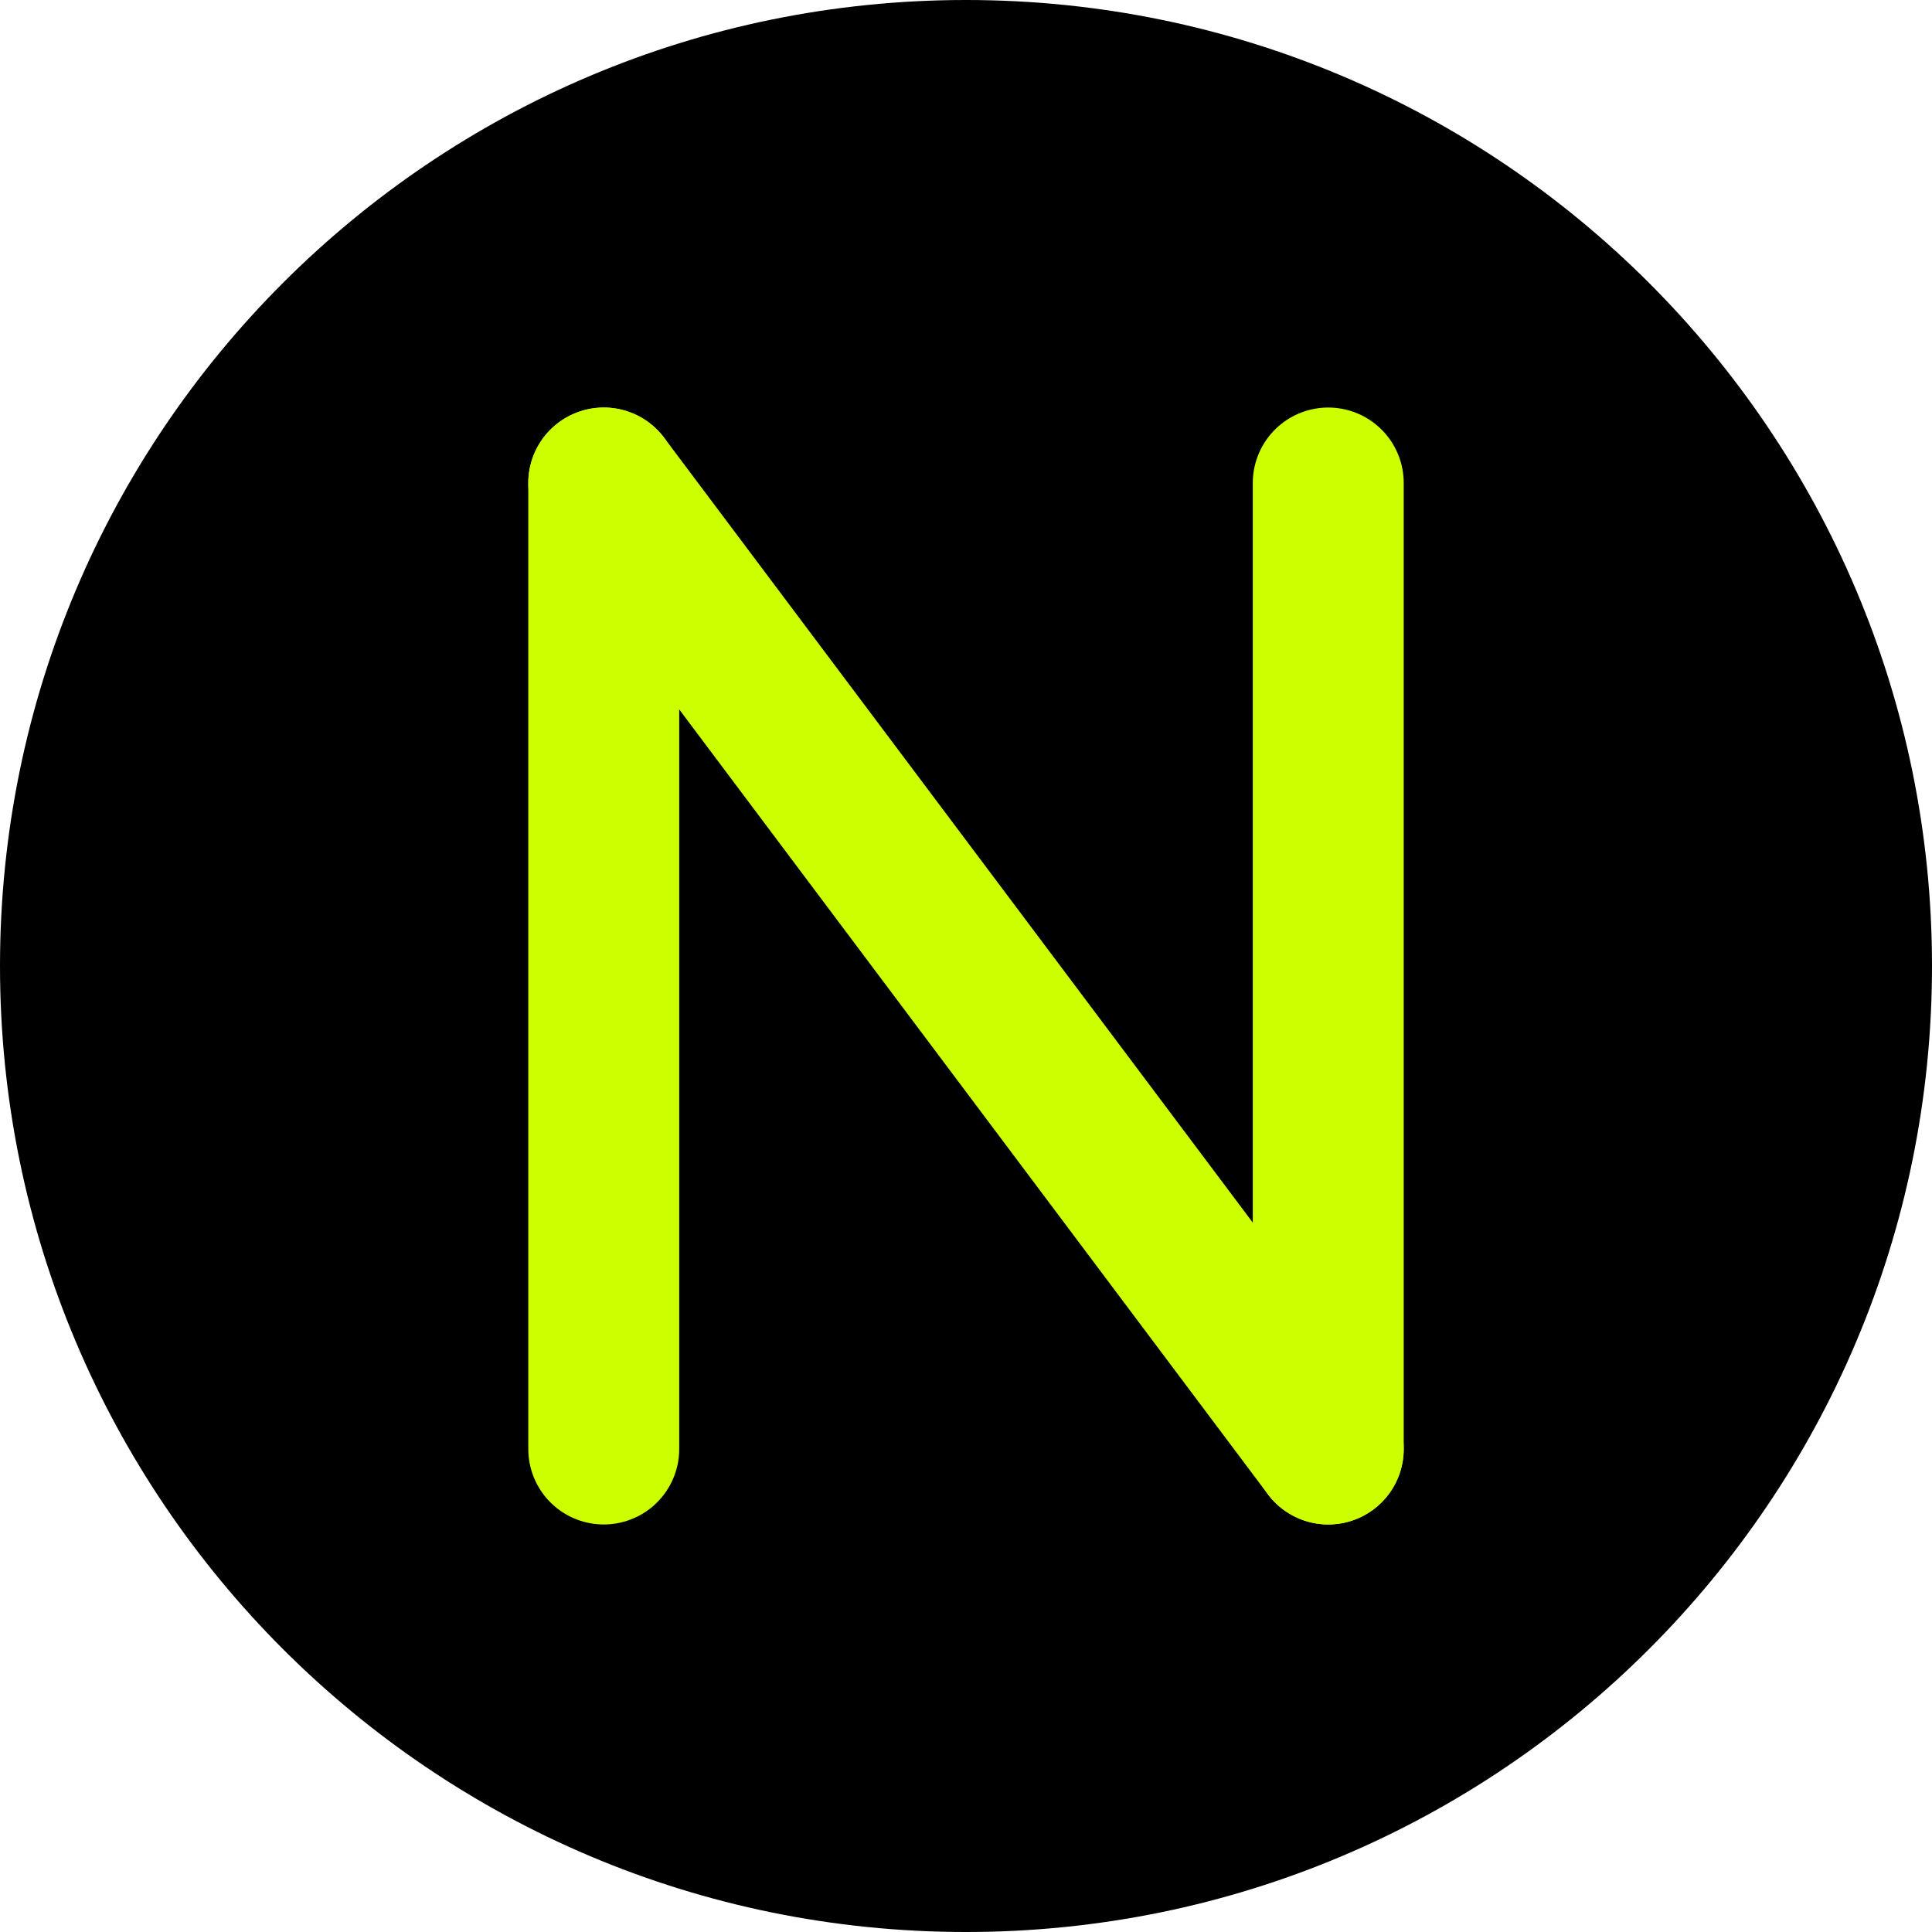
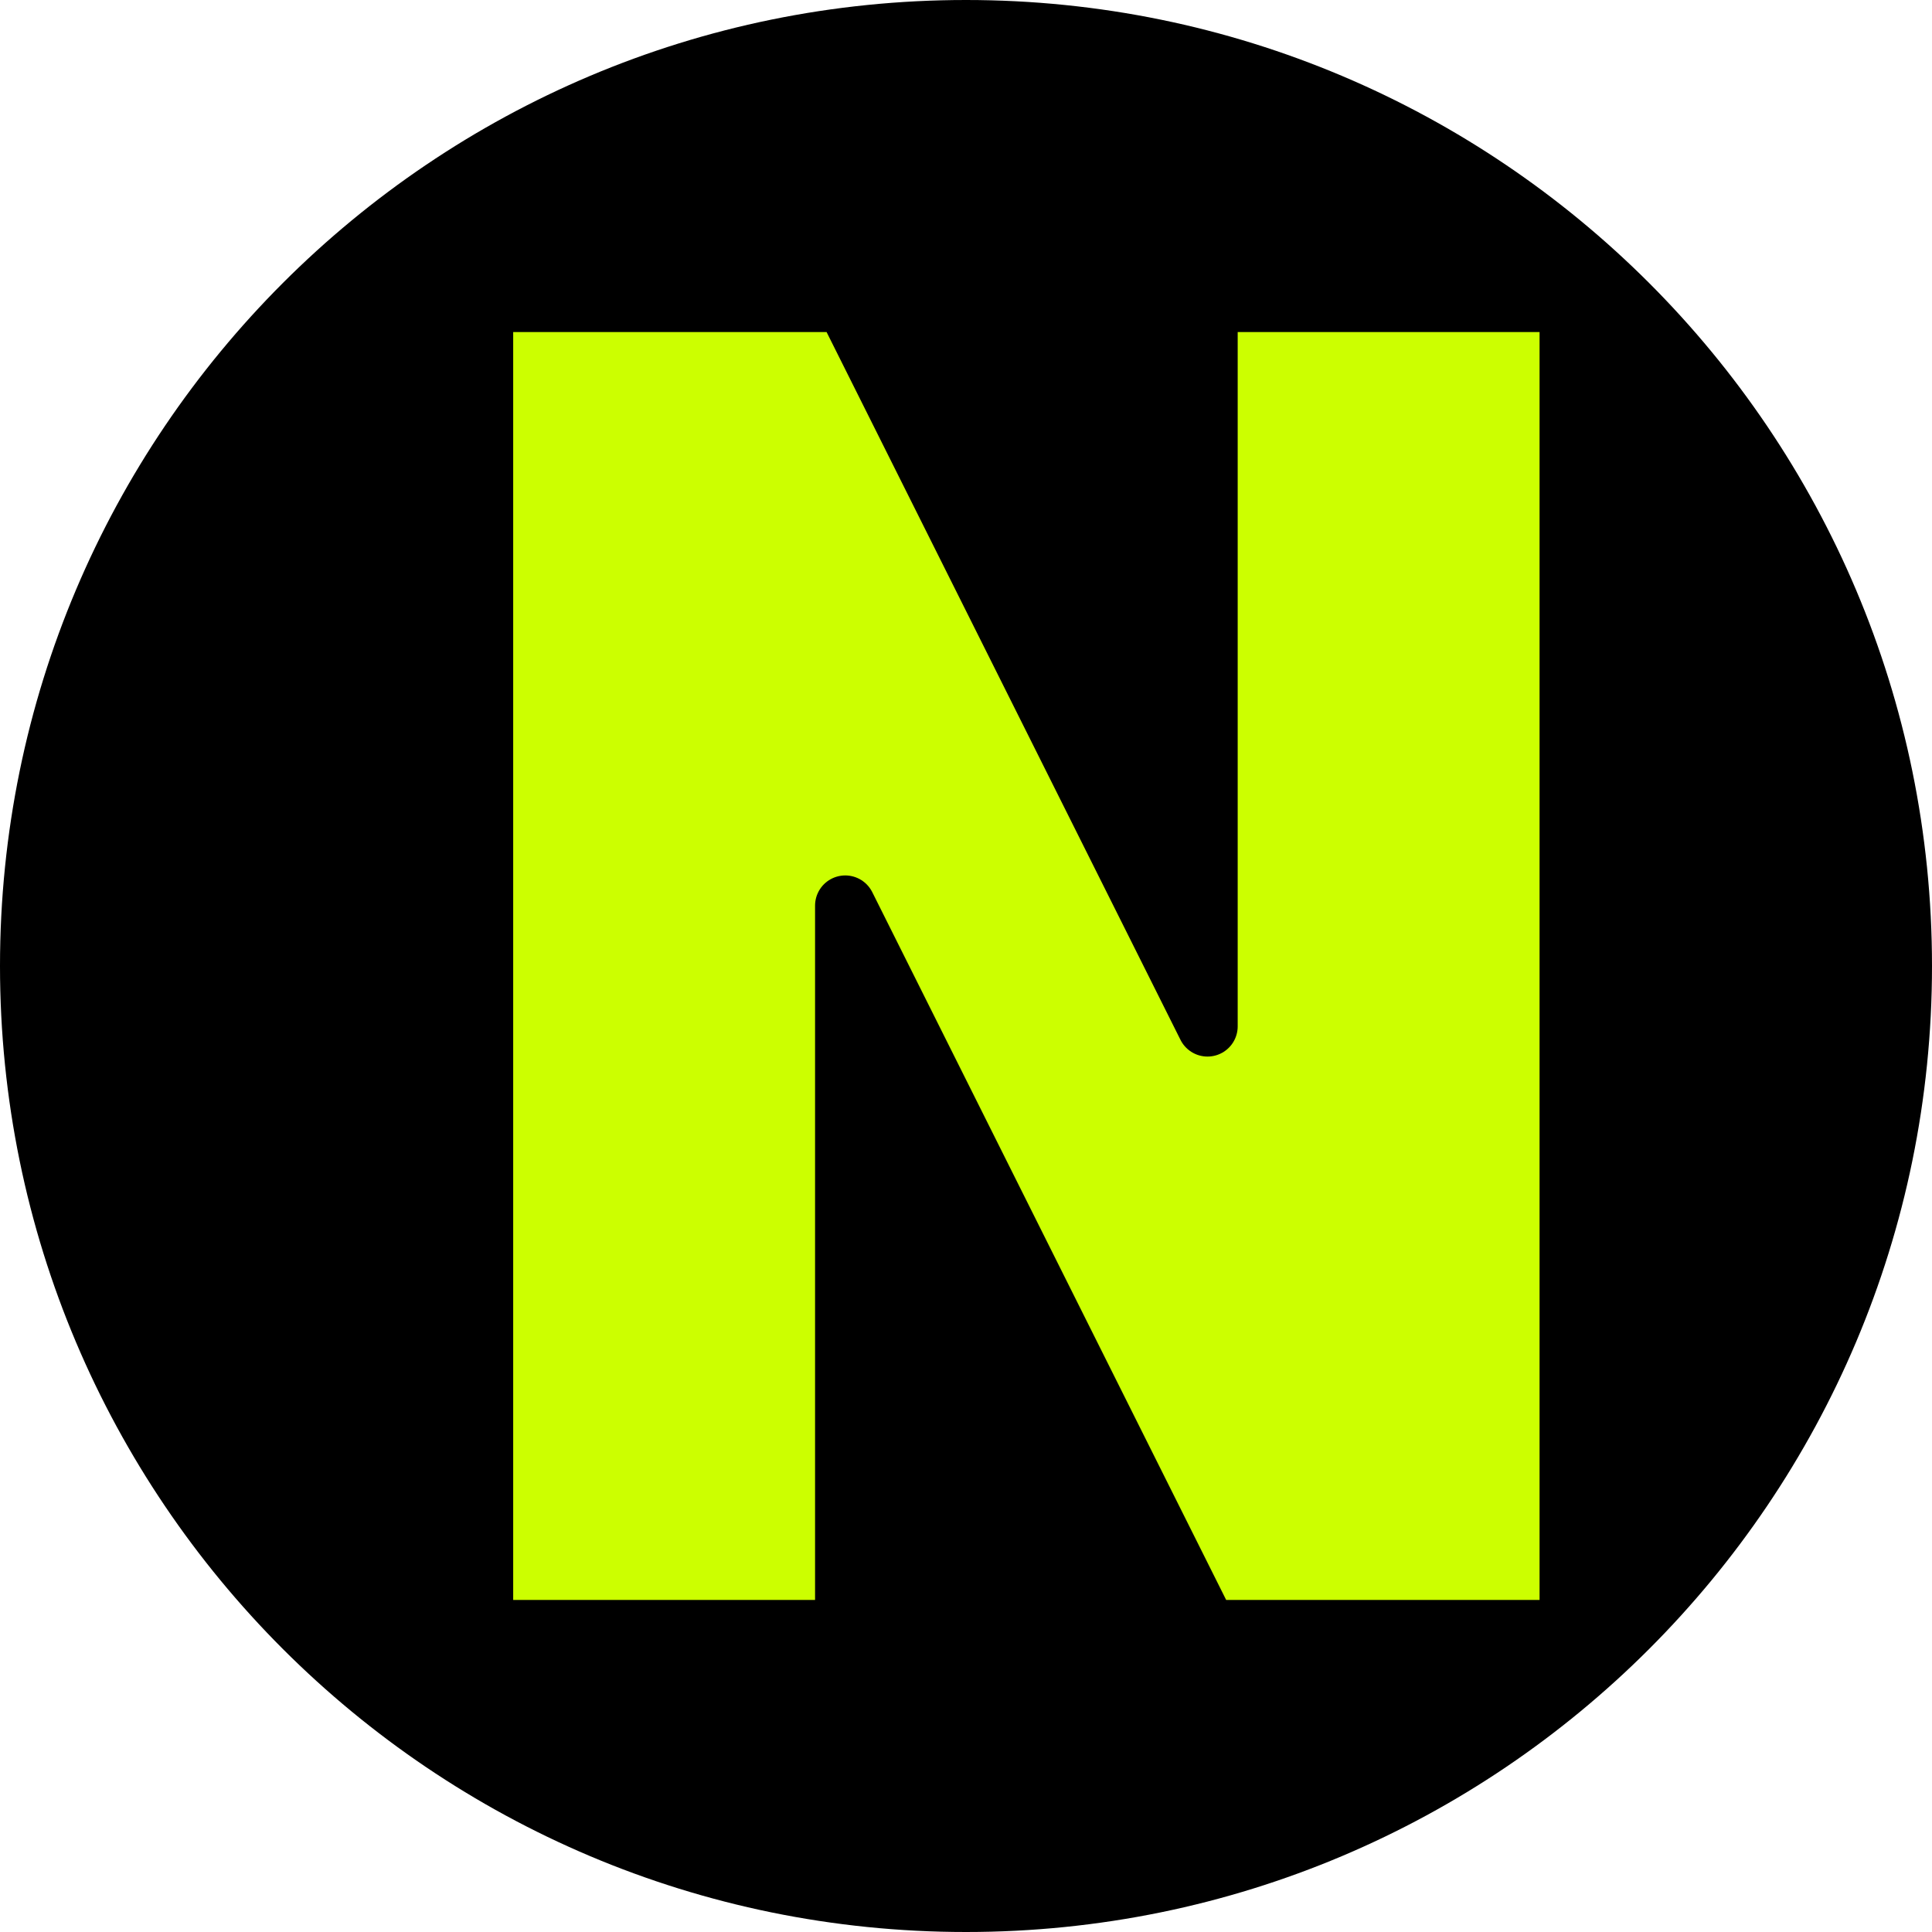
<svg xmlns="http://www.w3.org/2000/svg" width="32" height="32" viewBox="0 0 32 32">
  <circle cx="16" cy="16" r="16" fill="#000000" />
-   <g fill="none" stroke="#ccff00" stroke-width="2.5" stroke-linecap="round" stroke-linejoin="round">
-     <path d="M10 24V8" />
-     <path d="M10 8l12 16" />
-     <path d="M22 8v16" />
-   </g>
+   <path d="M8 5h6l6 12V5h6v22h-6L14 15v12H8z" fill="#ccff00" stroke="#000000" stroke-width="1" stroke-linejoin="round" />
</svg>
